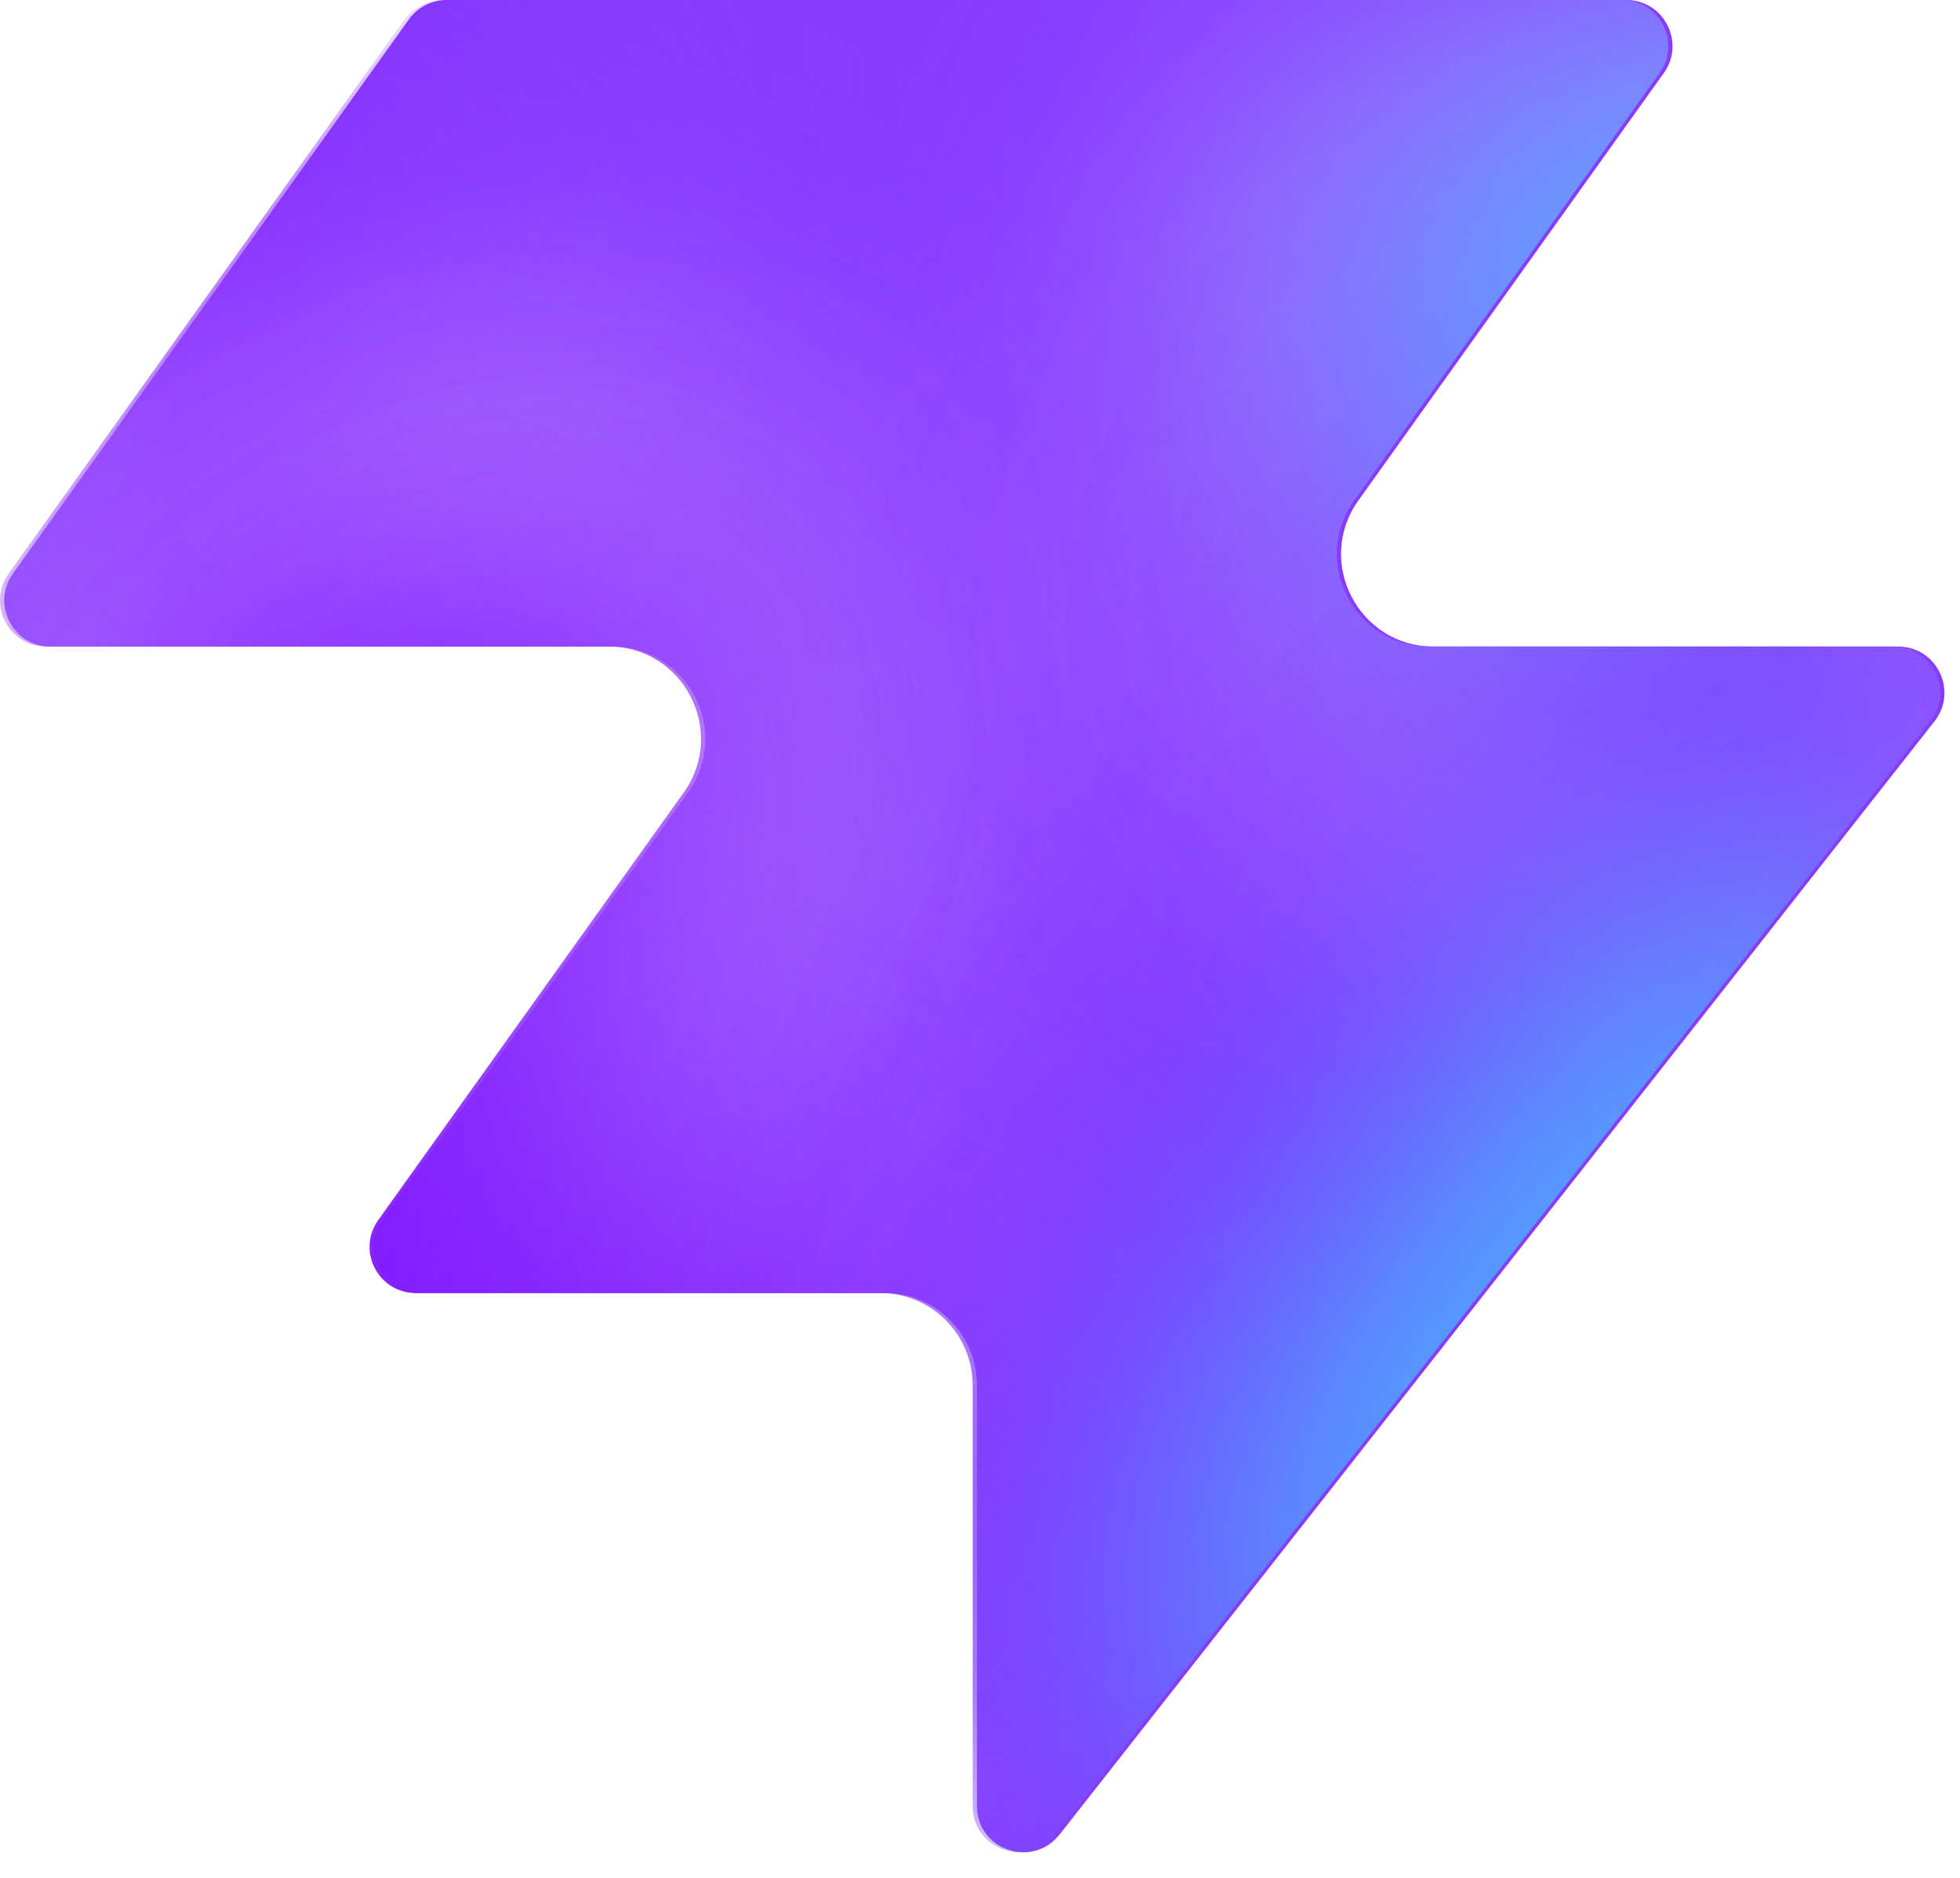
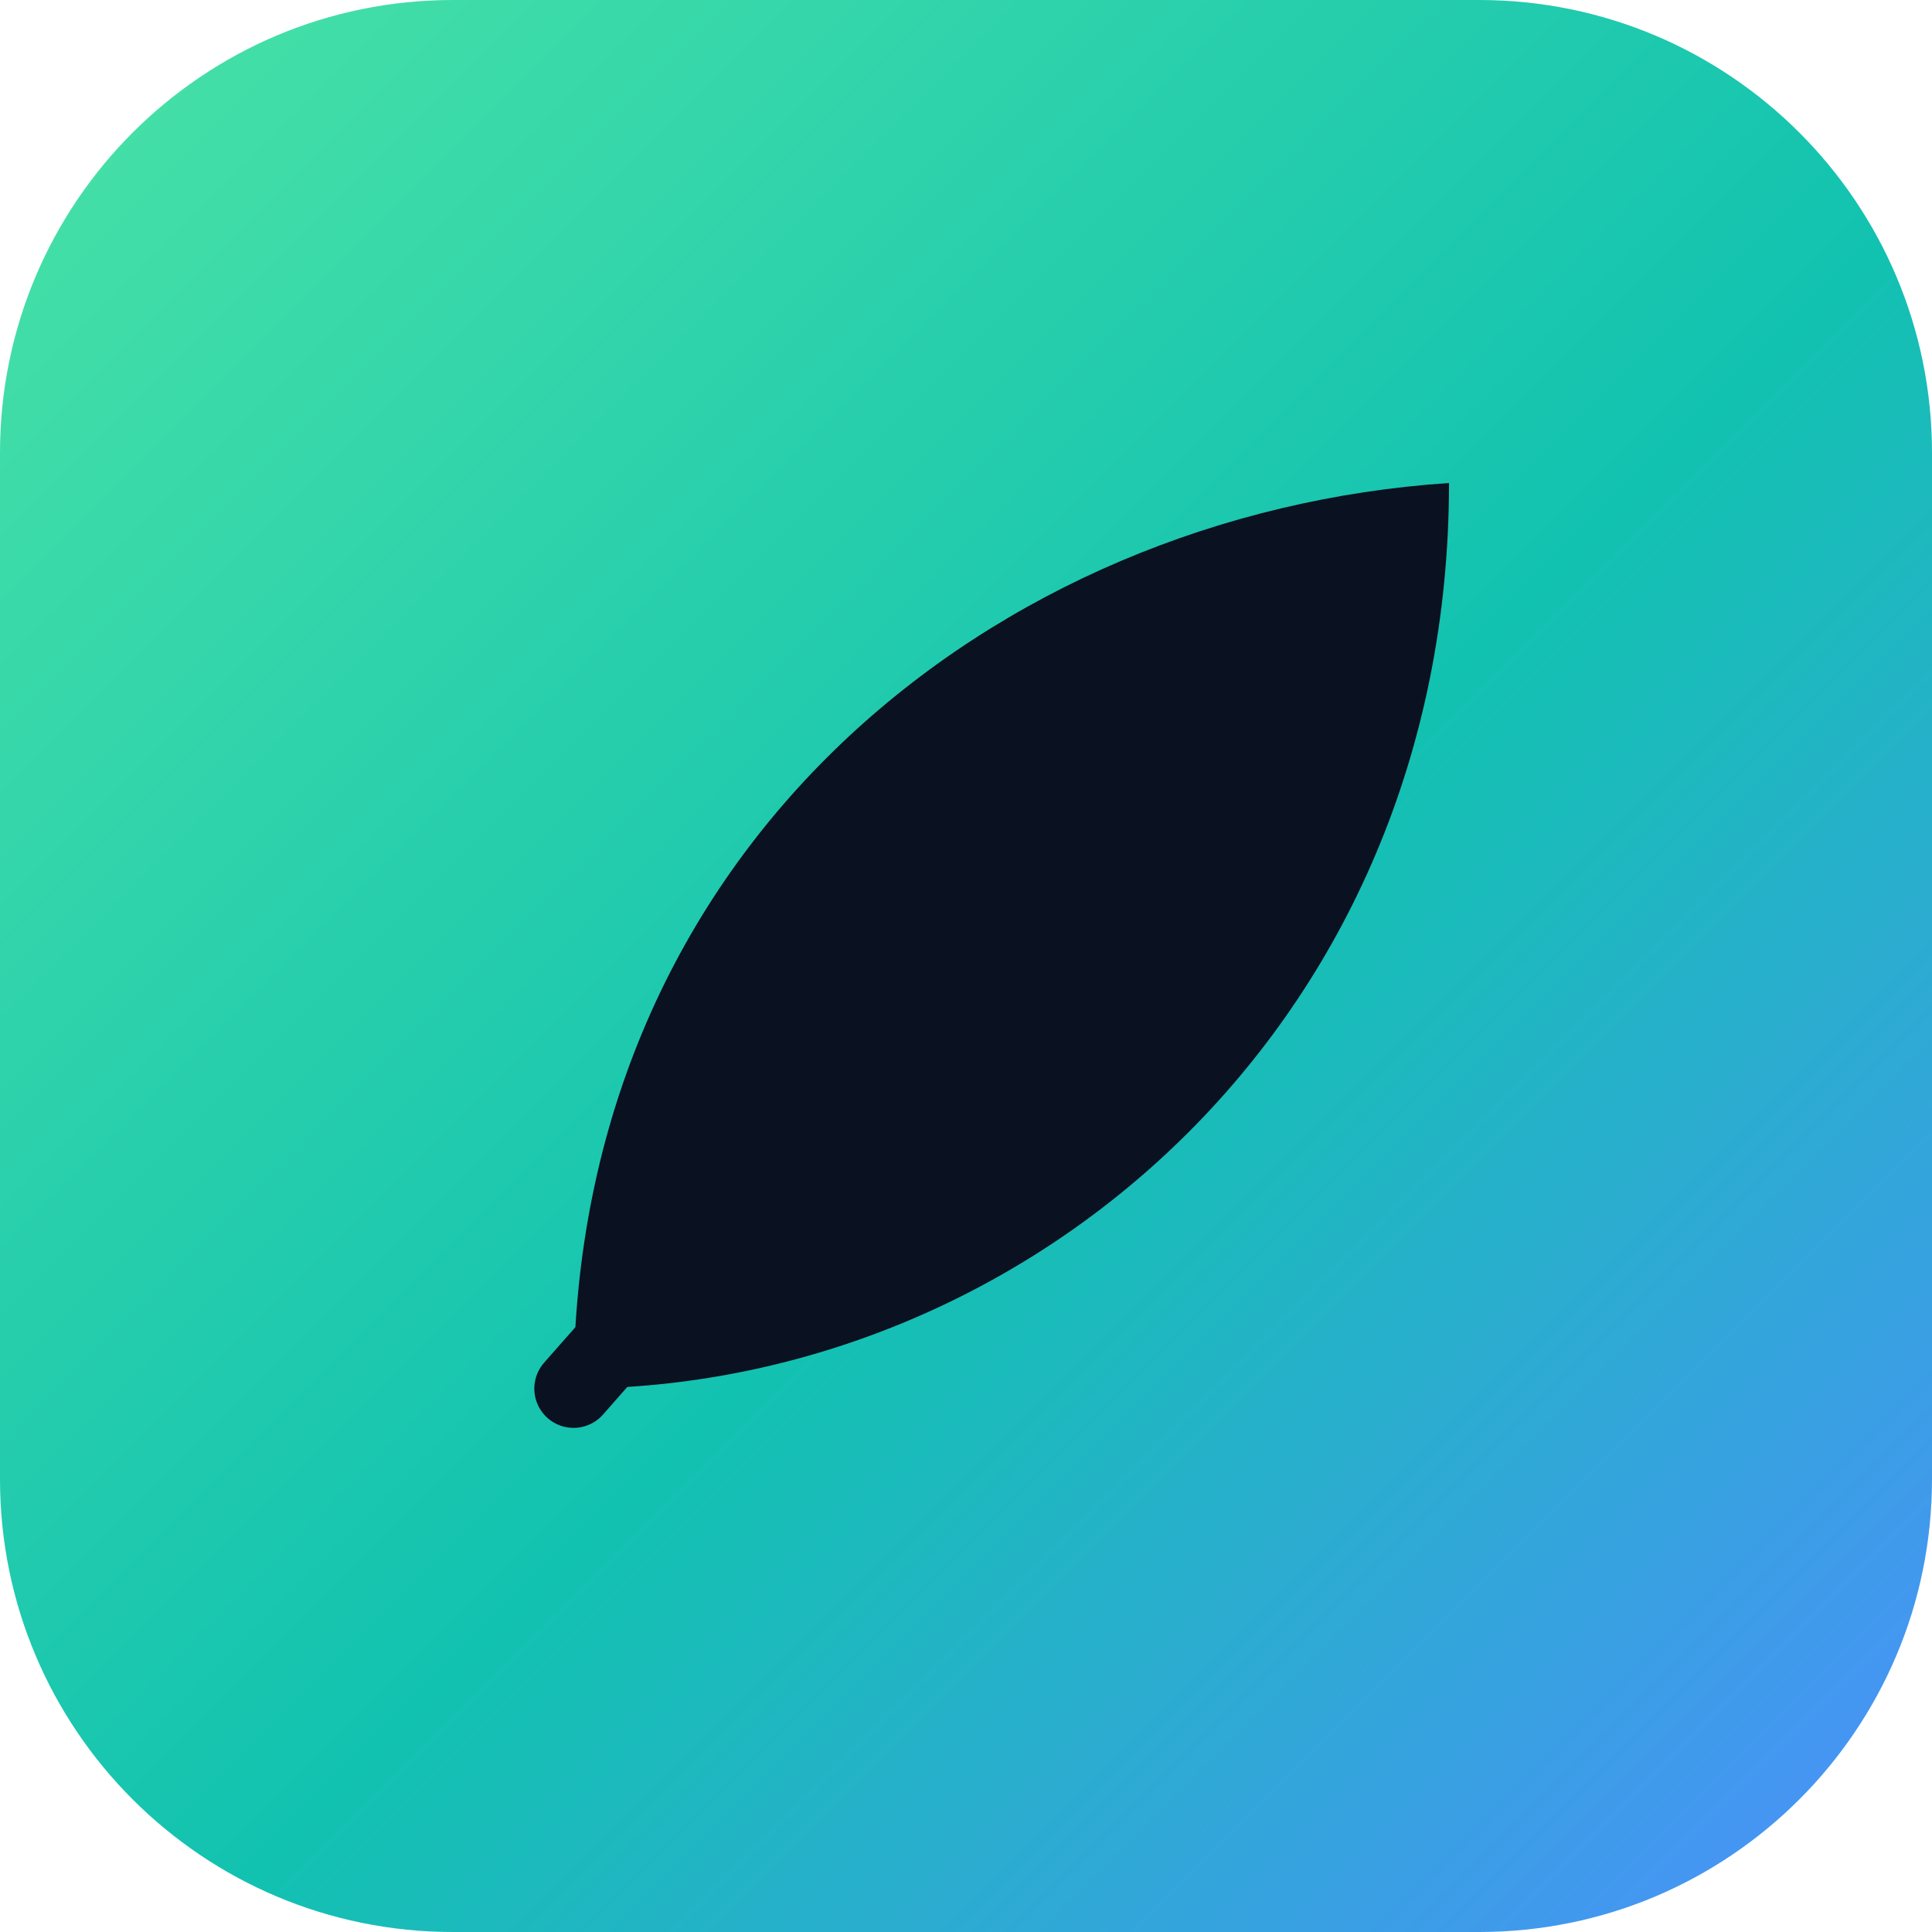
- <svg xmlns="http://www.w3.org/2000/svg" width="48" height="46" fill="none" viewBox="0 0 48 46">
-   <path fill="#863bff" d="M25.946 44.938c-.664.845-2.021.375-2.021-.698V33.937a2.26 2.26 0 0 0-2.262-2.262H10.287c-.92 0-1.456-1.04-.92-1.788l7.48-10.471c1.07-1.497 0-3.578-1.842-3.578H1.237c-.92 0-1.456-1.04-.92-1.788L10.013.474c.214-.297.556-.474.92-.474h28.894c.92 0 1.456 1.04.92 1.788l-7.48 10.471c-1.07 1.498 0 3.579 1.842 3.579h11.377c.943 0 1.473 1.088.89 1.83L25.947 44.94z" style="fill:#863bff;fill:color(display-p3 .525 .23 1);fill-opacity:1" />
-   <mask id="a" width="48" height="46" x="0" y="0" maskUnits="userSpaceOnUse" style="mask-type:alpha">
-     <path fill="#000" d="M25.842 44.938c-.664.844-2.021.375-2.021-.698V33.937a2.26 2.26 0 0 0-2.262-2.262H10.183c-.92 0-1.456-1.04-.92-1.788l7.48-10.471c1.07-1.498 0-3.579-1.842-3.579H1.133c-.92 0-1.456-1.04-.92-1.787L9.91.473c.214-.297.556-.474.92-.474h28.894c.92 0 1.456 1.04.92 1.788l-7.48 10.471c-1.07 1.498 0 3.578 1.842 3.578h11.377c.943 0 1.473 1.088.89 1.832L25.843 44.94z" style="fill:#000;fill-opacity:1" />
-   </mask>
-   <g mask="url(#a)">
-     <g filter="url(#b)">
-       <ellipse cx="5.508" cy="14.704" fill="#ede6ff" rx="5.508" ry="14.704" style="fill:#ede6ff;fill:color(display-p3 .927 .903 1);fill-opacity:1" transform="matrix(.00324 1 1 -.00324 -4.47 31.516)" />
-     </g>
-     <g filter="url(#c)">
-       <ellipse cx="10.399" cy="29.851" fill="#ede6ff" rx="10.399" ry="29.851" style="fill:#ede6ff;fill:color(display-p3 .927 .903 1);fill-opacity:1" transform="matrix(.00324 1 1 -.00324 -39.328 7.883)" />
-     </g>
-     <g filter="url(#d)">
-       <ellipse cx="5.508" cy="30.487" fill="#7e14ff" rx="5.508" ry="30.487" style="fill:#7e14ff;fill:color(display-p3 .492 .077 1);fill-opacity:1" transform="rotate(89.814 -25.913 -14.639)scale(1 -1)" />
-     </g>
-     <g filter="url(#e)">
-       <ellipse cx="5.508" cy="30.599" fill="#7e14ff" rx="5.508" ry="30.599" style="fill:#7e14ff;fill:color(display-p3 .492 .077 1);fill-opacity:1" transform="rotate(89.814 -32.644 -3.334)scale(1 -1)" />
-     </g>
-     <g filter="url(#f)">
-       <ellipse cx="5.508" cy="30.599" fill="#7e14ff" rx="5.508" ry="30.599" style="fill:#7e14ff;fill:color(display-p3 .492 .077 1);fill-opacity:1" transform="matrix(.00324 1 1 -.00324 -34.34 30.47)" />
-     </g>
-     <g filter="url(#g)">
-       <ellipse cx="14.072" cy="22.078" fill="#ede6ff" rx="14.072" ry="22.078" style="fill:#ede6ff;fill:color(display-p3 .927 .903 1);fill-opacity:1" transform="rotate(93.35 24.506 48.493)scale(-1 1)" />
-     </g>
-     <g filter="url(#h)">
-       <ellipse cx="3.47" cy="21.501" fill="#7e14ff" rx="3.47" ry="21.501" style="fill:#7e14ff;fill:color(display-p3 .492 .077 1);fill-opacity:1" transform="rotate(89.009 28.708 47.59)scale(-1 1)" />
-     </g>
-     <g filter="url(#i)">
-       <ellipse cx="3.47" cy="21.501" fill="#7e14ff" rx="3.47" ry="21.501" style="fill:#7e14ff;fill:color(display-p3 .492 .077 1);fill-opacity:1" transform="rotate(89.009 28.708 47.59)scale(-1 1)" />
-     </g>
-     <g filter="url(#j)">
-       <ellipse cx=".387" cy="8.972" fill="#7e14ff" rx="4.407" ry="29.108" style="fill:#7e14ff;fill:color(display-p3 .492 .077 1);fill-opacity:1" transform="rotate(39.51 .387 8.972)" />
-     </g>
-     <g filter="url(#k)">
-       <ellipse cx="47.523" cy="-6.092" fill="#7e14ff" rx="4.407" ry="29.108" style="fill:#7e14ff;fill:color(display-p3 .492 .077 1);fill-opacity:1" transform="rotate(37.892 47.523 -6.092)" />
-     </g>
-     <g filter="url(#l)">
-       <ellipse cx="41.412" cy="6.333" fill="#47bfff" rx="5.971" ry="9.665" style="fill:#47bfff;fill:color(display-p3 .28 .748 1);fill-opacity:1" transform="rotate(37.892 41.412 6.333)" />
-     </g>
-     <g filter="url(#m)">
-       <ellipse cx="-1.879" cy="38.332" fill="#7e14ff" rx="4.407" ry="29.108" style="fill:#7e14ff;fill:color(display-p3 .492 .077 1);fill-opacity:1" transform="rotate(37.892 -1.88 38.332)" />
-     </g>
-     <g filter="url(#n)">
-       <ellipse cx="-1.879" cy="38.332" fill="#7e14ff" rx="4.407" ry="29.108" style="fill:#7e14ff;fill:color(display-p3 .492 .077 1);fill-opacity:1" transform="rotate(37.892 -1.88 38.332)" />
-     </g>
-     <g filter="url(#o)">
-       <ellipse cx="35.651" cy="29.907" fill="#7e14ff" rx="4.407" ry="29.108" style="fill:#7e14ff;fill:color(display-p3 .492 .077 1);fill-opacity:1" transform="rotate(37.892 35.651 29.907)" />
-     </g>
-     <g filter="url(#p)">
-       <ellipse cx="38.418" cy="32.4" fill="#47bfff" rx="5.971" ry="15.297" style="fill:#47bfff;fill:color(display-p3 .28 .748 1);fill-opacity:1" transform="rotate(37.892 38.418 32.4)" />
-     </g>
-   </g>
+ <svg xmlns="http://www.w3.org/2000/svg" viewBox="0 0 64 64" width="64" height="64">
  <defs>
-     <filter id="b" width="60.045" height="41.654" x="-19.77" y="16.149" color-interpolation-filters="sRGB" filterUnits="userSpaceOnUse">
-       <feFlood flood-opacity="0" result="BackgroundImageFix" />
-       <feBlend in="SourceGraphic" in2="BackgroundImageFix" result="shape" />
-       <feGaussianBlur result="effect1_foregroundBlur_2002_17158" stdDeviation="7.659" />
-     </filter>
-     <filter id="c" width="90.34" height="51.437" x="-54.613" y="-7.533" color-interpolation-filters="sRGB" filterUnits="userSpaceOnUse">
-       <feFlood flood-opacity="0" result="BackgroundImageFix" />
-       <feBlend in="SourceGraphic" in2="BackgroundImageFix" result="shape" />
-       <feGaussianBlur result="effect1_foregroundBlur_2002_17158" stdDeviation="7.659" />
-     </filter>
-     <filter id="d" width="79.355" height="29.4" x="-49.64" y="2.03" color-interpolation-filters="sRGB" filterUnits="userSpaceOnUse">
-       <feFlood flood-opacity="0" result="BackgroundImageFix" />
-       <feBlend in="SourceGraphic" in2="BackgroundImageFix" result="shape" />
-       <feGaussianBlur result="effect1_foregroundBlur_2002_17158" stdDeviation="4.596" />
-     </filter>
-     <filter id="e" width="79.579" height="29.4" x="-45.045" y="20.029" color-interpolation-filters="sRGB" filterUnits="userSpaceOnUse">
-       <feFlood flood-opacity="0" result="BackgroundImageFix" />
-       <feBlend in="SourceGraphic" in2="BackgroundImageFix" result="shape" />
-       <feGaussianBlur result="effect1_foregroundBlur_2002_17158" stdDeviation="4.596" />
-     </filter>
-     <filter id="f" width="79.579" height="29.4" x="-43.513" y="21.178" color-interpolation-filters="sRGB" filterUnits="userSpaceOnUse">
-       <feFlood flood-opacity="0" result="BackgroundImageFix" />
-       <feBlend in="SourceGraphic" in2="BackgroundImageFix" result="shape" />
-       <feGaussianBlur result="effect1_foregroundBlur_2002_17158" stdDeviation="4.596" />
-     </filter>
-     <filter id="g" width="74.749" height="58.852" x="15.756" y="-17.901" color-interpolation-filters="sRGB" filterUnits="userSpaceOnUse">
-       <feFlood flood-opacity="0" result="BackgroundImageFix" />
-       <feBlend in="SourceGraphic" in2="BackgroundImageFix" result="shape" />
-       <feGaussianBlur result="effect1_foregroundBlur_2002_17158" stdDeviation="7.659" />
-     </filter>
-     <filter id="h" width="61.377" height="25.362" x="23.548" y="2.284" color-interpolation-filters="sRGB" filterUnits="userSpaceOnUse">
-       <feFlood flood-opacity="0" result="BackgroundImageFix" />
-       <feBlend in="SourceGraphic" in2="BackgroundImageFix" result="shape" />
-       <feGaussianBlur result="effect1_foregroundBlur_2002_17158" stdDeviation="4.596" />
-     </filter>
-     <filter id="i" width="61.377" height="25.362" x="23.548" y="2.284" color-interpolation-filters="sRGB" filterUnits="userSpaceOnUse">
-       <feFlood flood-opacity="0" result="BackgroundImageFix" />
-       <feBlend in="SourceGraphic" in2="BackgroundImageFix" result="shape" />
-       <feGaussianBlur result="effect1_foregroundBlur_2002_17158" stdDeviation="4.596" />
-     </filter>
-     <filter id="j" width="56.045" height="63.649" x="-27.636" y="-22.853" color-interpolation-filters="sRGB" filterUnits="userSpaceOnUse">
-       <feFlood flood-opacity="0" result="BackgroundImageFix" />
-       <feBlend in="SourceGraphic" in2="BackgroundImageFix" result="shape" />
-       <feGaussianBlur result="effect1_foregroundBlur_2002_17158" stdDeviation="4.596" />
-     </filter>
-     <filter id="k" width="54.814" height="64.646" x="20.116" y="-38.415" color-interpolation-filters="sRGB" filterUnits="userSpaceOnUse">
-       <feFlood flood-opacity="0" result="BackgroundImageFix" />
-       <feBlend in="SourceGraphic" in2="BackgroundImageFix" result="shape" />
-       <feGaussianBlur result="effect1_foregroundBlur_2002_17158" stdDeviation="4.596" />
-     </filter>
-     <filter id="l" width="33.541" height="35.313" x="24.641" y="-11.323" color-interpolation-filters="sRGB" filterUnits="userSpaceOnUse">
-       <feFlood flood-opacity="0" result="BackgroundImageFix" />
-       <feBlend in="SourceGraphic" in2="BackgroundImageFix" result="shape" />
-       <feGaussianBlur result="effect1_foregroundBlur_2002_17158" stdDeviation="4.596" />
-     </filter>
-     <filter id="m" width="54.814" height="64.646" x="-29.286" y="6.009" color-interpolation-filters="sRGB" filterUnits="userSpaceOnUse">
-       <feFlood flood-opacity="0" result="BackgroundImageFix" />
-       <feBlend in="SourceGraphic" in2="BackgroundImageFix" result="shape" />
-       <feGaussianBlur result="effect1_foregroundBlur_2002_17158" stdDeviation="4.596" />
-     </filter>
-     <filter id="n" width="54.814" height="64.646" x="-29.286" y="6.009" color-interpolation-filters="sRGB" filterUnits="userSpaceOnUse">
-       <feFlood flood-opacity="0" result="BackgroundImageFix" />
-       <feBlend in="SourceGraphic" in2="BackgroundImageFix" result="shape" />
-       <feGaussianBlur result="effect1_foregroundBlur_2002_17158" stdDeviation="4.596" />
-     </filter>
-     <filter id="o" width="54.814" height="64.646" x="8.244" y="-2.416" color-interpolation-filters="sRGB" filterUnits="userSpaceOnUse">
-       <feFlood flood-opacity="0" result="BackgroundImageFix" />
-       <feBlend in="SourceGraphic" in2="BackgroundImageFix" result="shape" />
-       <feGaussianBlur result="effect1_foregroundBlur_2002_17158" stdDeviation="4.596" />
-     </filter>
-     <filter id="p" width="39.409" height="43.623" x="18.713" y="10.588" color-interpolation-filters="sRGB" filterUnits="userSpaceOnUse">
-       <feFlood flood-opacity="0" result="BackgroundImageFix" />
-       <feBlend in="SourceGraphic" in2="BackgroundImageFix" result="shape" />
-       <feGaussianBlur result="effect1_foregroundBlur_2002_17158" stdDeviation="4.596" />
-     </filter>
+     <linearGradient id="bw" x1="0" y1="0" x2="1" y2="1">
+       <stop offset="0" stop-color="#4be3a6" />
+       <stop offset="0.55" stop-color="#12c2b0" />
+       <stop offset="1" stop-color="#4f8dff" />
+     </linearGradient>
  </defs>
+   <rect width="64" height="64" rx="15" fill="url(#bw)" />
+   <path d="M19 46C19 28 33 17 48 16C48 34 34 46 19 46Z" fill="#0a1120" />
+   <path d="M19 46C26 38 35 29 45 22" stroke="#0a1120" stroke-width="2.6" stroke-linecap="round" fill="none" />
</svg>
